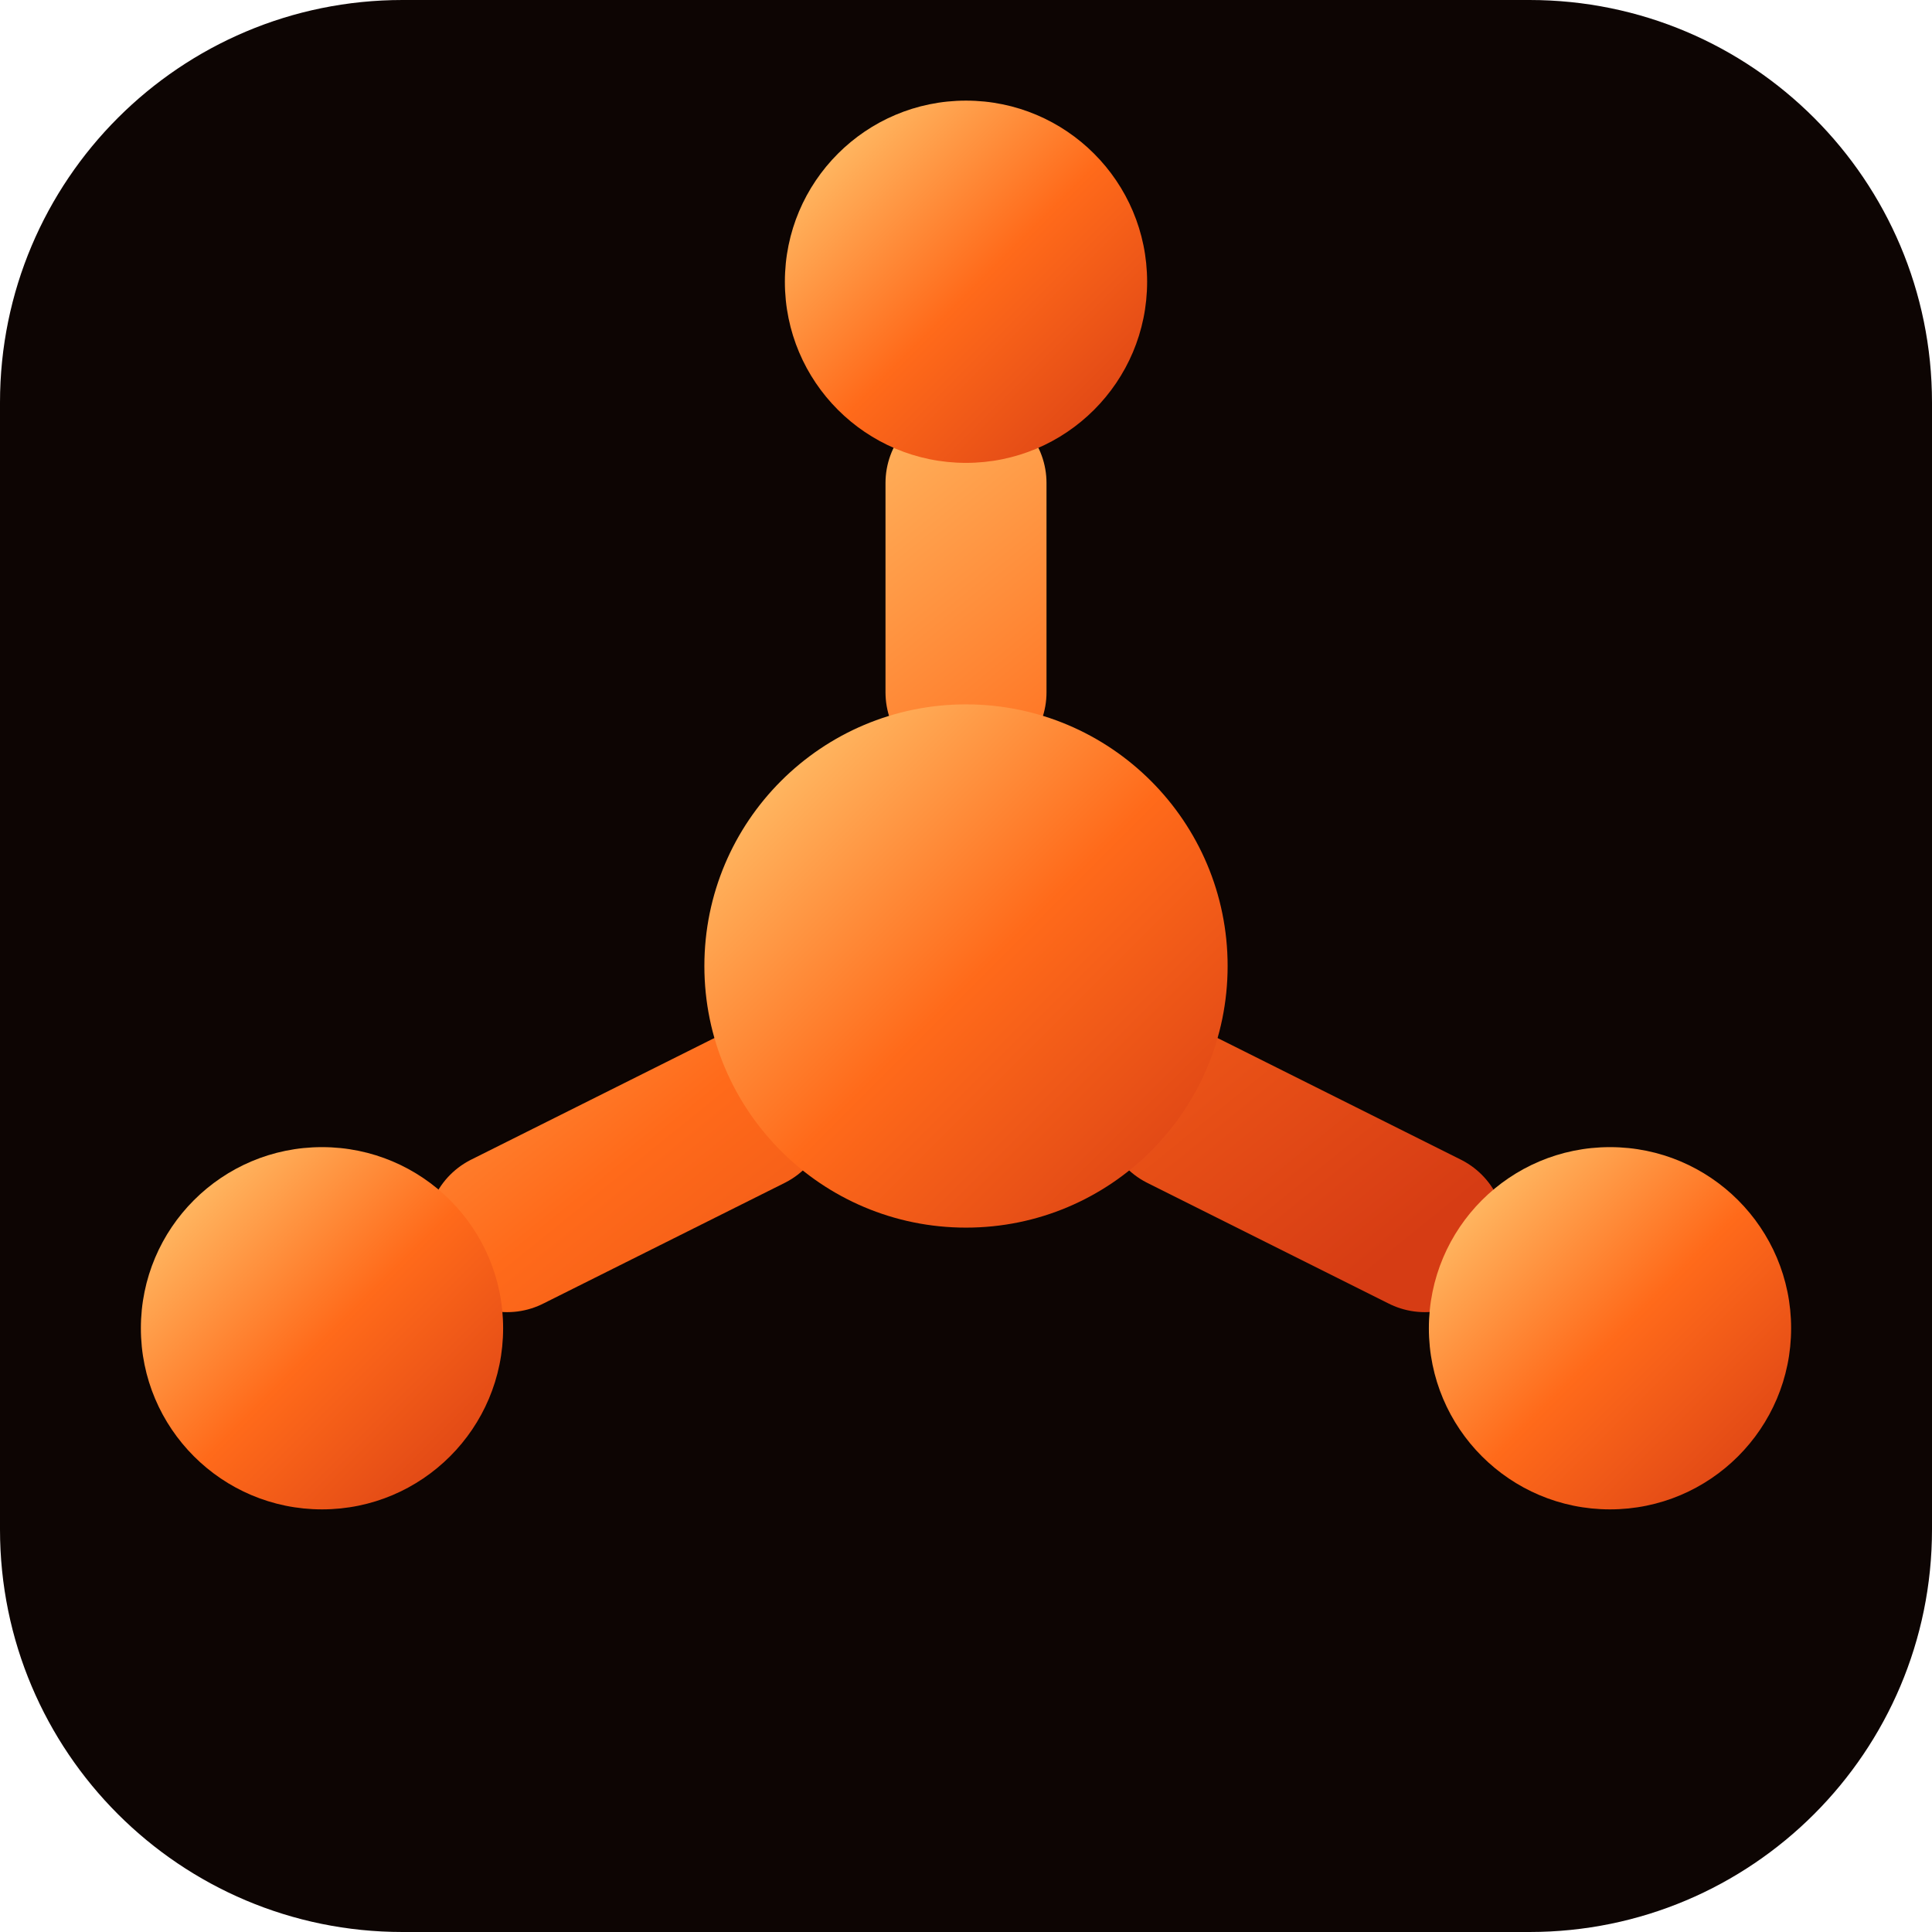
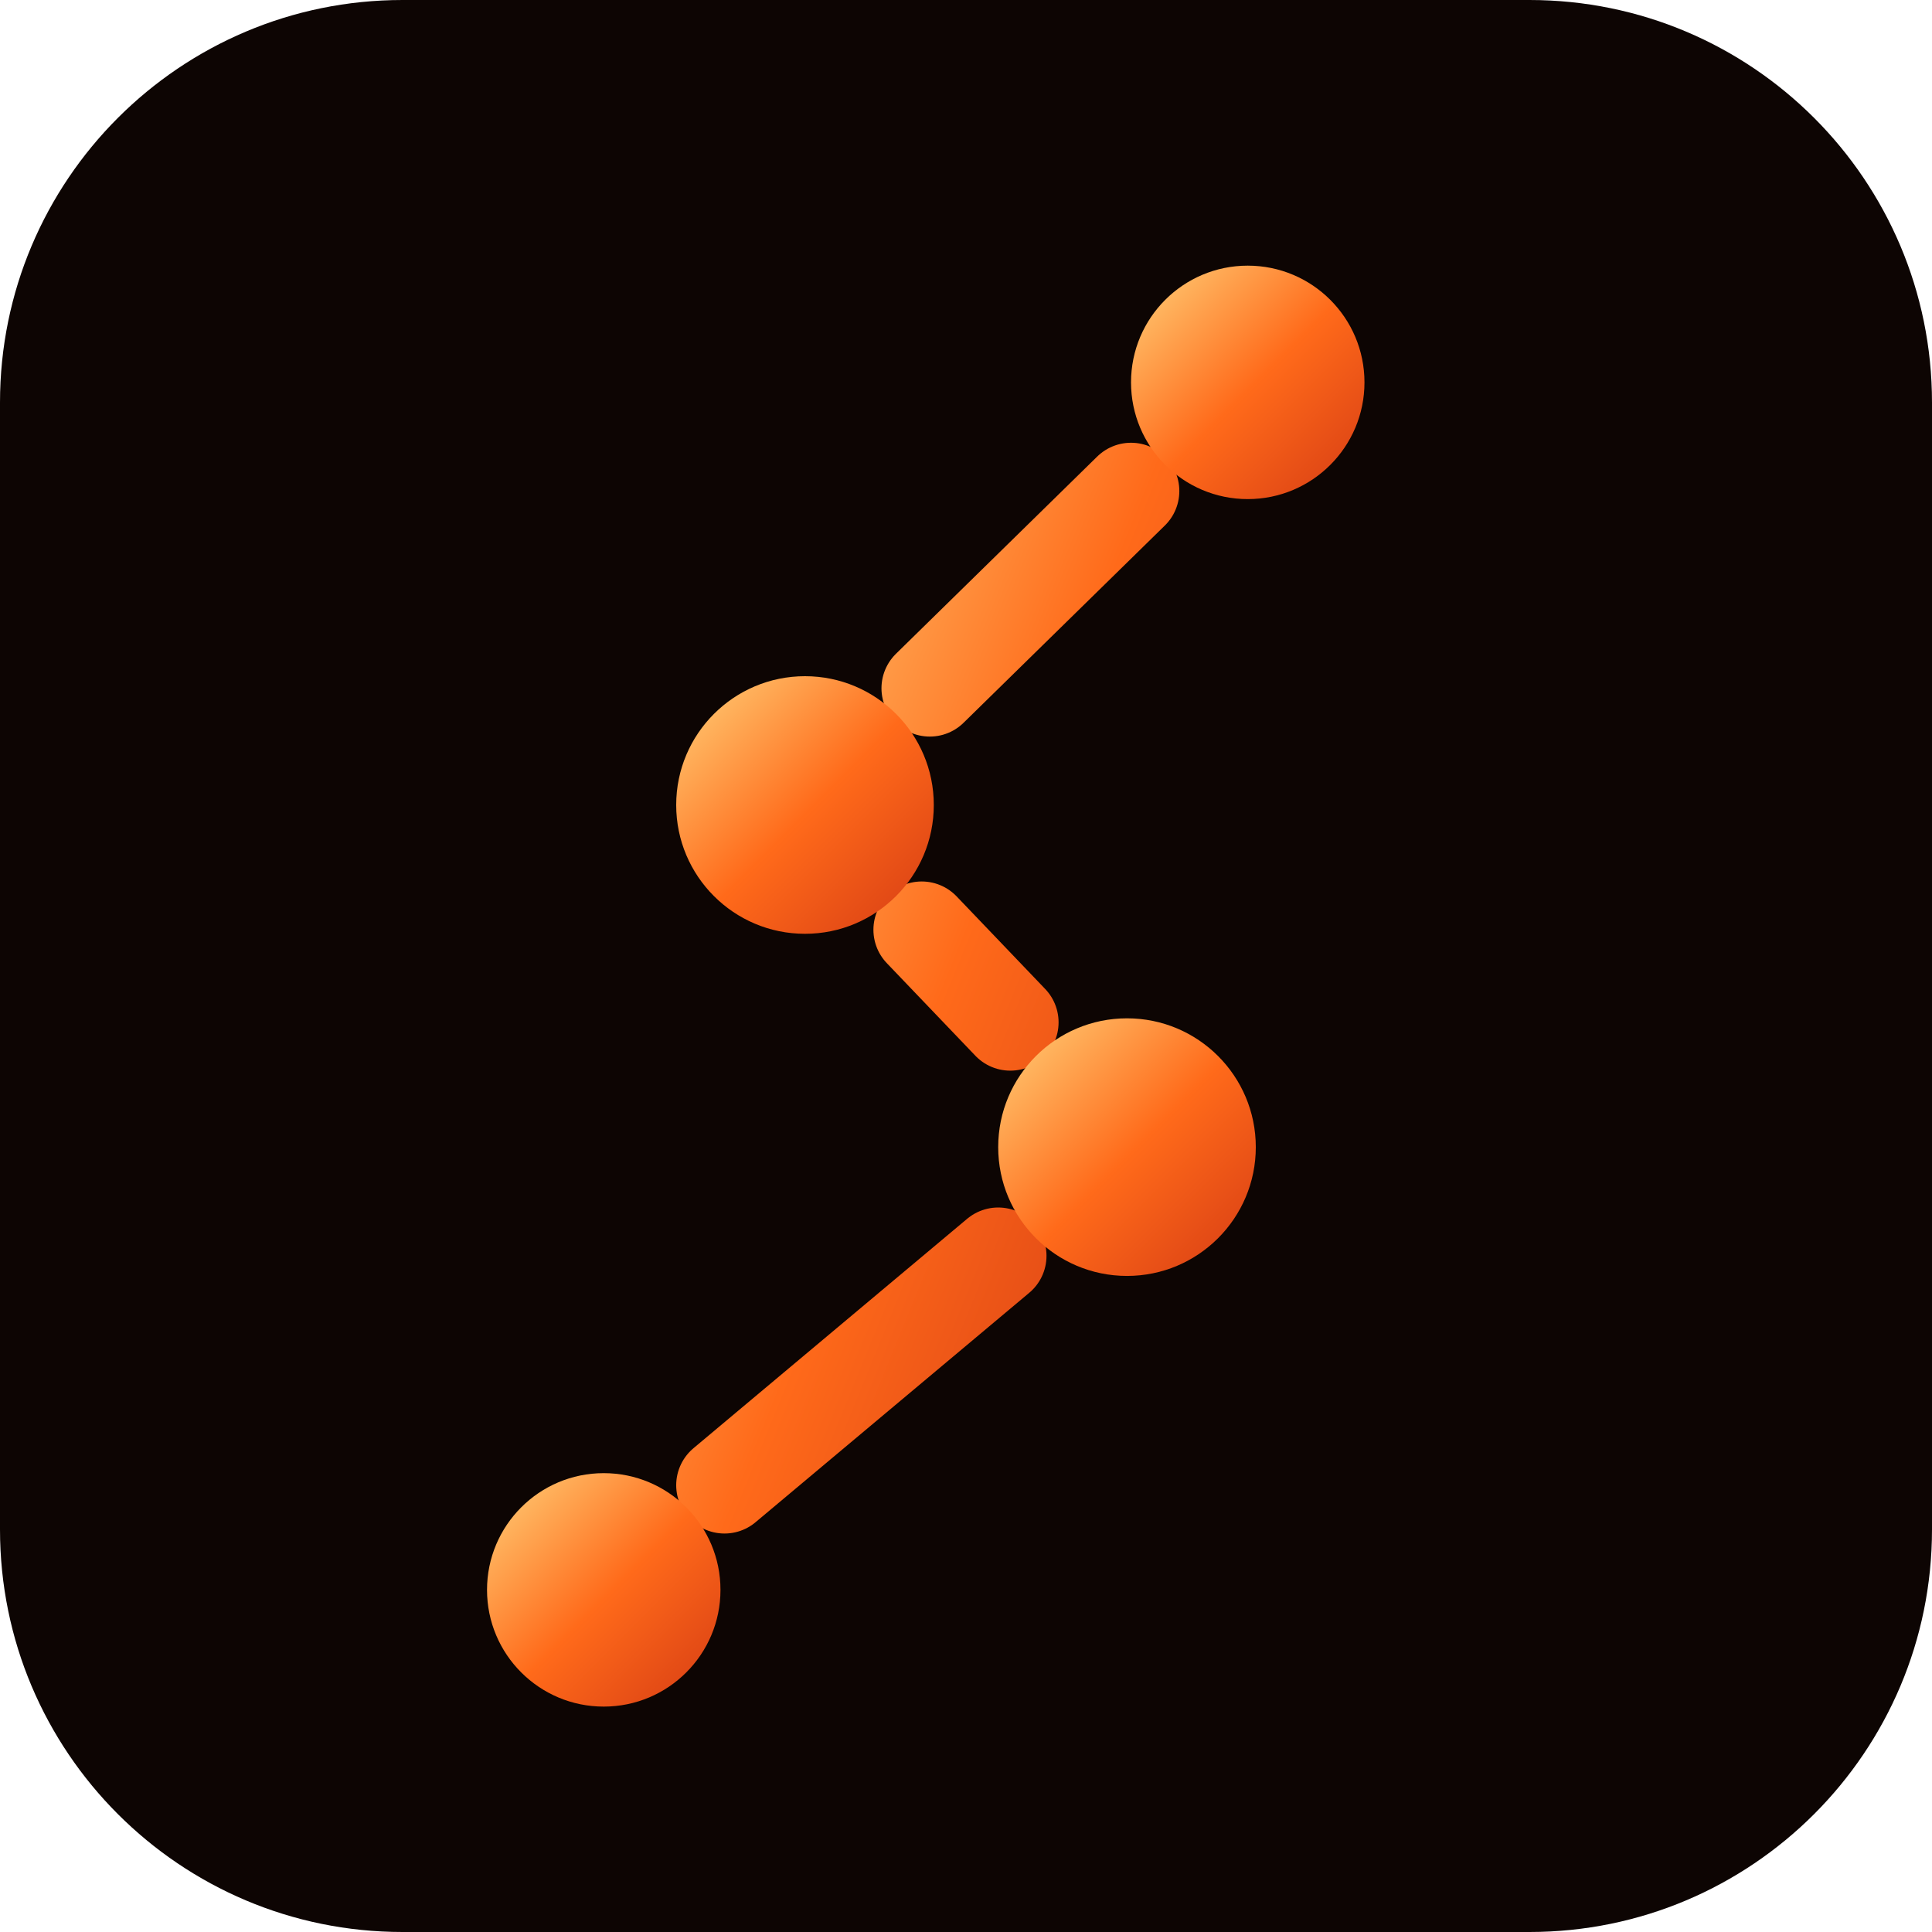
<svg xmlns="http://www.w3.org/2000/svg" viewBox="0 0 48 48">
  <defs>
    <linearGradient id="g" x1="0" y1="0" x2="1" y2="1">
      <stop offset="0" stop-color="#ffd27a" />
      <stop offset=".52" stop-color="#ff6a1a" />
      <stop offset="1" stop-color="#d63c14" />
    </linearGradient>
  </defs>
  <rect width="48" height="48" rx="10" fill="#0d0503" />
-   <g fill="none" stroke="url(#g)" stroke-width="4" stroke-linecap="round">
-     <path d="M24 17.2V12M29.4 27.6l6 3M18.6 27.6l-6 3" />
+   <g fill="none" stroke="url(#g)" stroke-width="2.4" stroke-linecap="round">
+     <path d="M28.1 12.2L23.1 17.1M22.9 23.1L25.1 25.4M24.8 31.2L18.0 36.9" />
  </g>
  <g fill="url(#g)">
-     <circle cx="24" cy="24" r="6.5" />
-     <circle cx="24" cy="7" r="4.5" />
-     <circle cx="40" cy="33" r="4.5" />
-     <circle cx="8" cy="33" r="4.5" />
+     <circle cx="31" cy="9.5" r="2.9" />
+     <circle cx="20" cy="20" r="3.2" />
+     <circle cx="28" cy="28.5" r="3.2" />
+     <circle cx="15" cy="39.5" r="2.9" />
  </g>
</svg>
